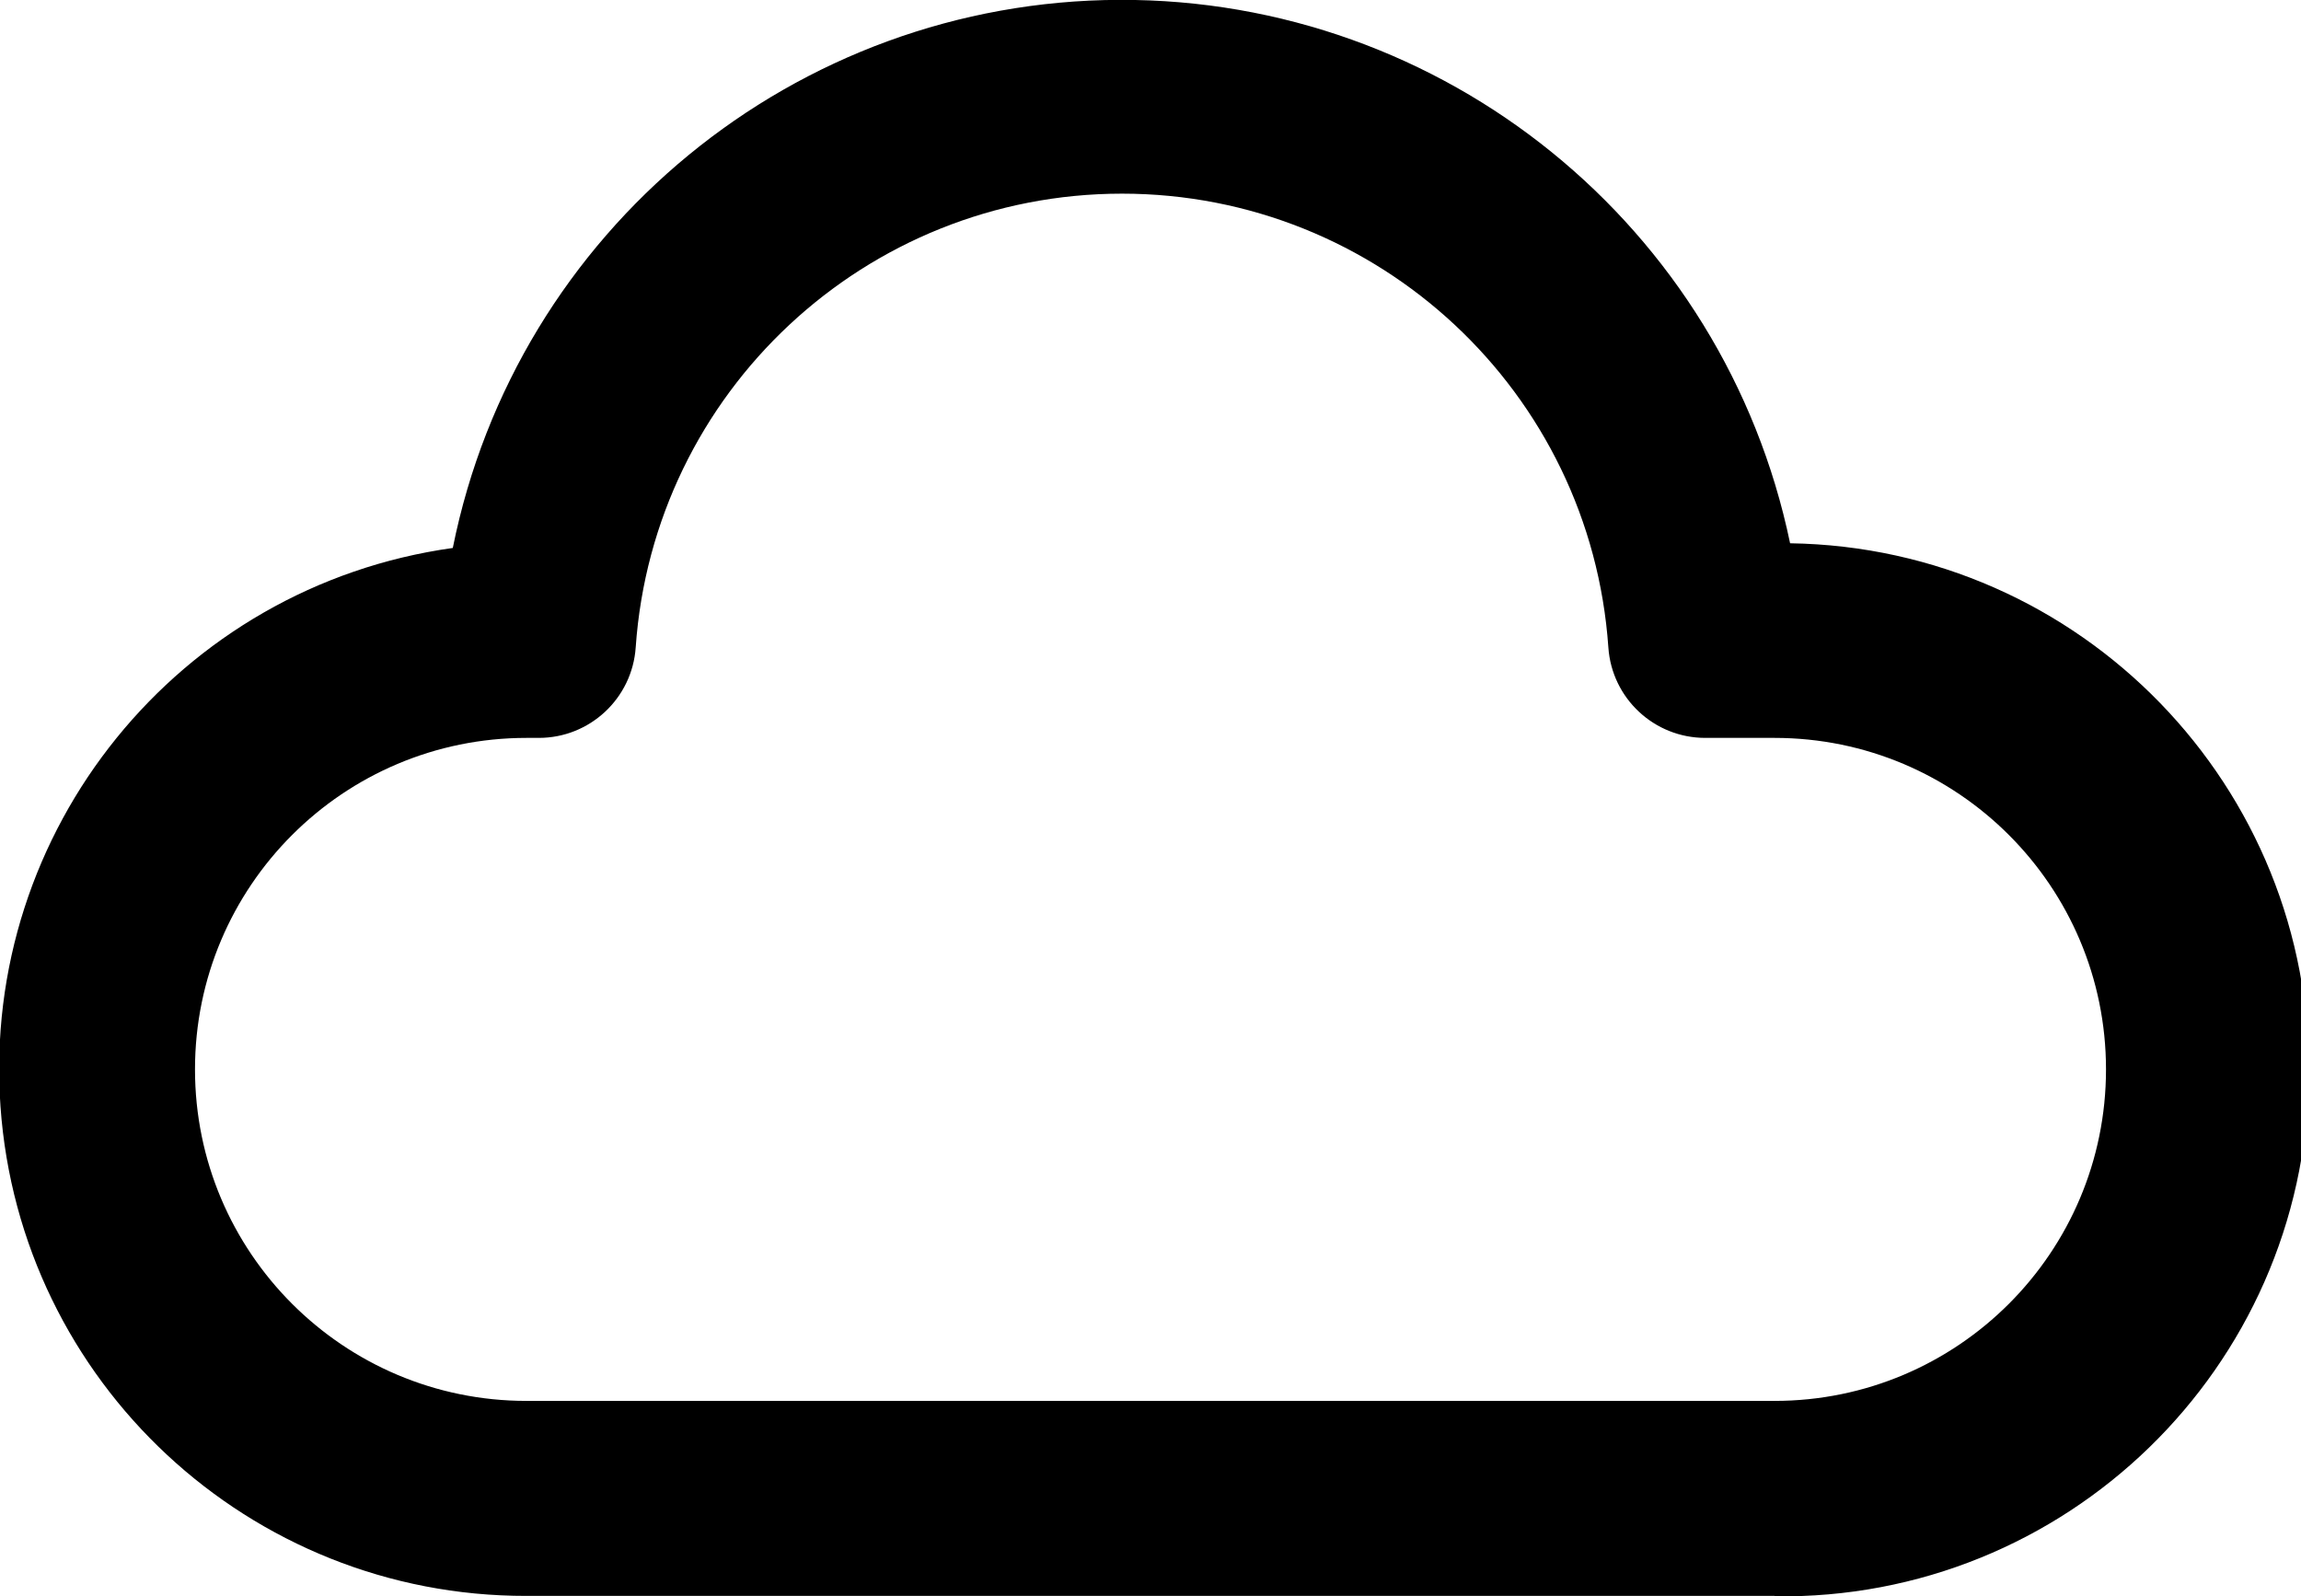
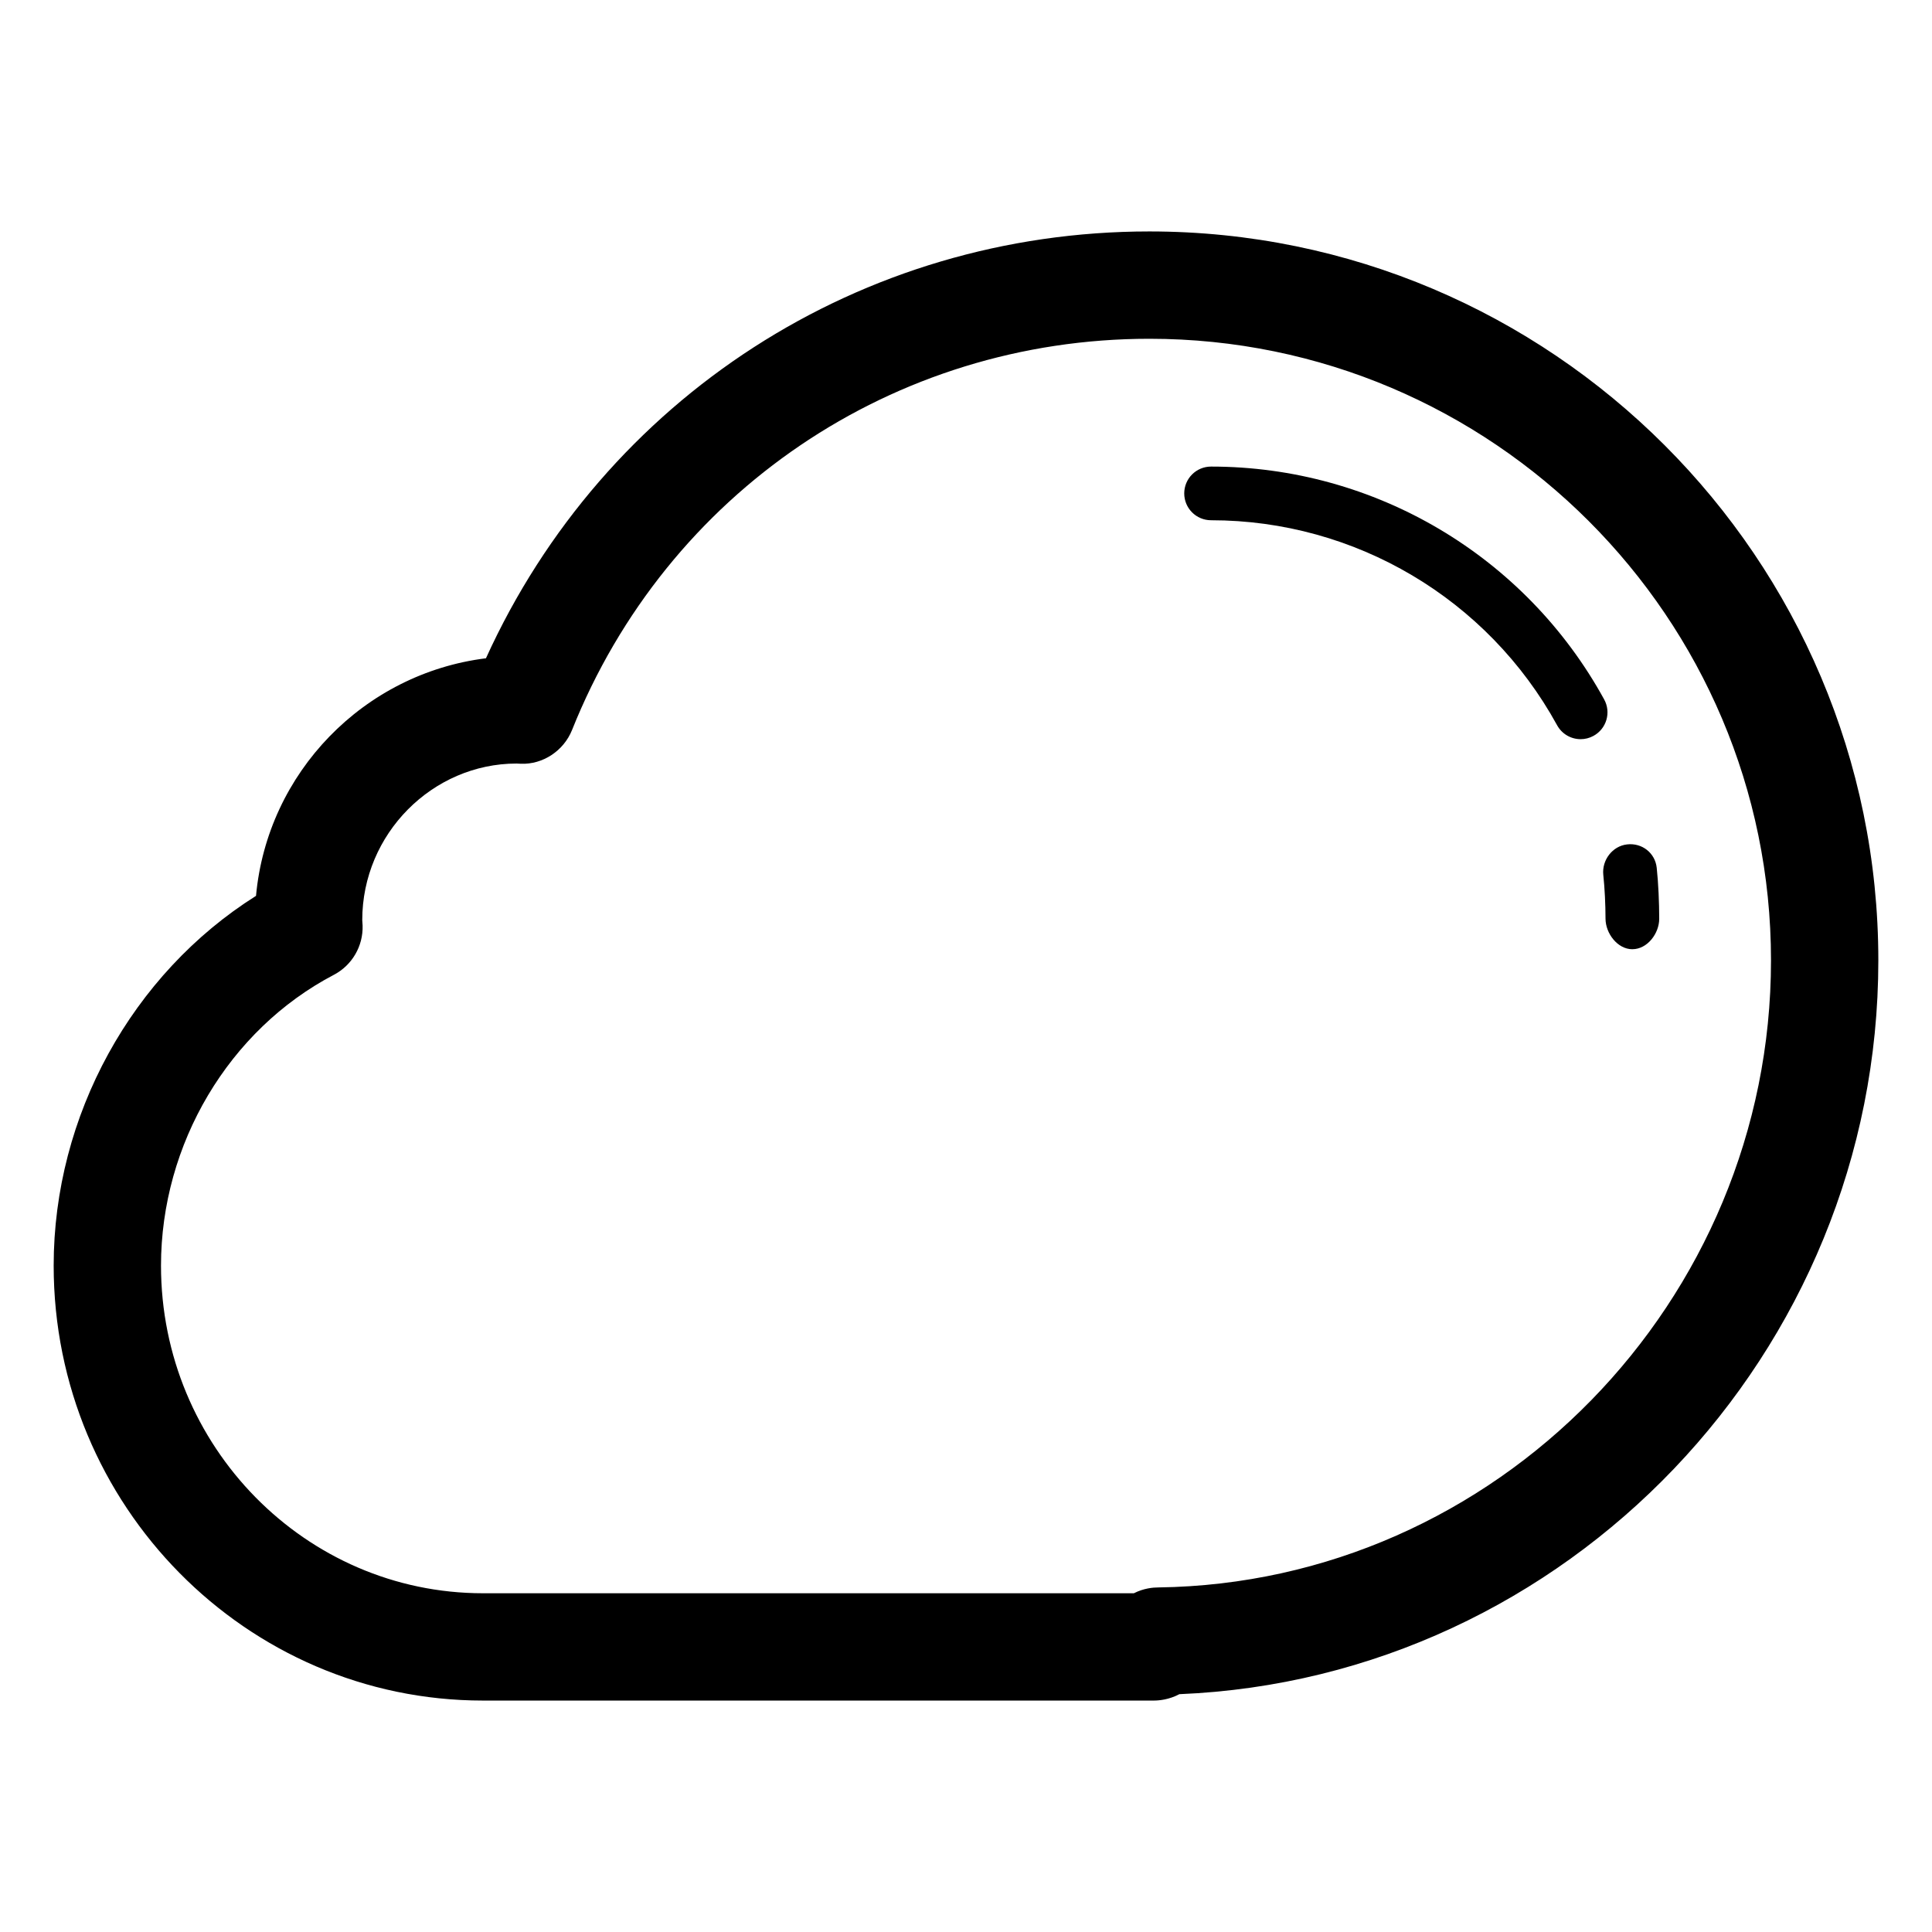
- <svg xmlns="http://www.w3.org/2000/svg" viewBox="0 0 59 40.92">
-   <g id="Layer_2" data-name="Layer 2">
-     <g id="Layer_1-2" data-name="Layer 1">
-       <g id="cloud">
-         <path d="M45.5,40.92h-32a13.5,13.5,0,0,1-1.89-26.87,17.5,17.5,0,0,1,34.29-.12,13.5,13.5,0,0,1-.4,27Zm-32-22a8.5,8.5,0,0,0,0,17h32a8.5,8.5,0,0,0,0-17H43.73a2.49,2.49,0,0,1-2.49-2.32,12.5,12.5,0,0,0-24.94,0,2.49,2.49,0,0,1-2.49,2.32Z" />
-       </g>
-     </g>
+ <svg xmlns="http://www.w3.org/2000/svg" version="1.1" id="Layer_1" x="0px" y="0px" width="72px" height="72px" viewBox="0 0 72 72" enable-background="new 0 0 72 72" xml:space="preserve">
+   <g>
+     <path d="M42.834,8.625c-10.745,0-20.313,6.201-24.724,15.907c-4.551,0.567-8.148,4.258-8.569,8.854C4.925,36.292,2,41.574,2,47.166   c0,8.938,7.178,16.209,16,16.209h25c0.203,0,0.568-0.035,0.952-0.238C58.384,62.543,70,50.432,70,35.791   C70,20.812,57.813,8.625,42.834,8.625z M43.168,59.159c-0.195,0-0.545,0.03-0.912,0.217H18c-6.617,0-12-5.478-12-12.209   c0-4.534,2.528-8.788,6.443-10.839c0.679-0.357,1.094-1.07,1.07-1.837l-0.013-0.2c0-3.217,2.617-5.834,5.751-5.836   c0.035,0.002,0.129,0.008,0.164,0.008c0.814,0.031,1.592-0.482,1.903-1.257c3.538-8.857,11.984-14.581,21.516-14.581   C55.607,12.625,66,23.018,66,35.791C66,48.51,55.746,58.993,43.168,59.159z" />
+     <path d="M61.741,32.34c-0.058-0.549-0.544-0.935-1.101-0.872c-0.549,0.059-0.947,0.586-0.89,1.135   c0.054,0.51,0.082,1.106,0.083,1.631c0.001,0.552,0.448,1.141,1,1.141c0,0,0.001,0,0.003-0.001c0.552,0,0.999-0.583,0.998-1.136   C61.834,33.645,61.803,32.917,61.741,32.34z" />
+     <path d="M59.782,26.065c-2.937-5.352-8.55-8.677-14.649-8.677c-0.553,0-1,0.447-1,1c0,0.553,0.447,1,1,1   c5.369,0,10.311,2.927,12.896,7.64c0.182,0.331,0.523,0.519,0.878,0.519c0.161,0,0.327-0.04,0.479-0.124   C59.871,27.158,60.049,26.549,59.782,26.065z" />
  </g>
</svg>
